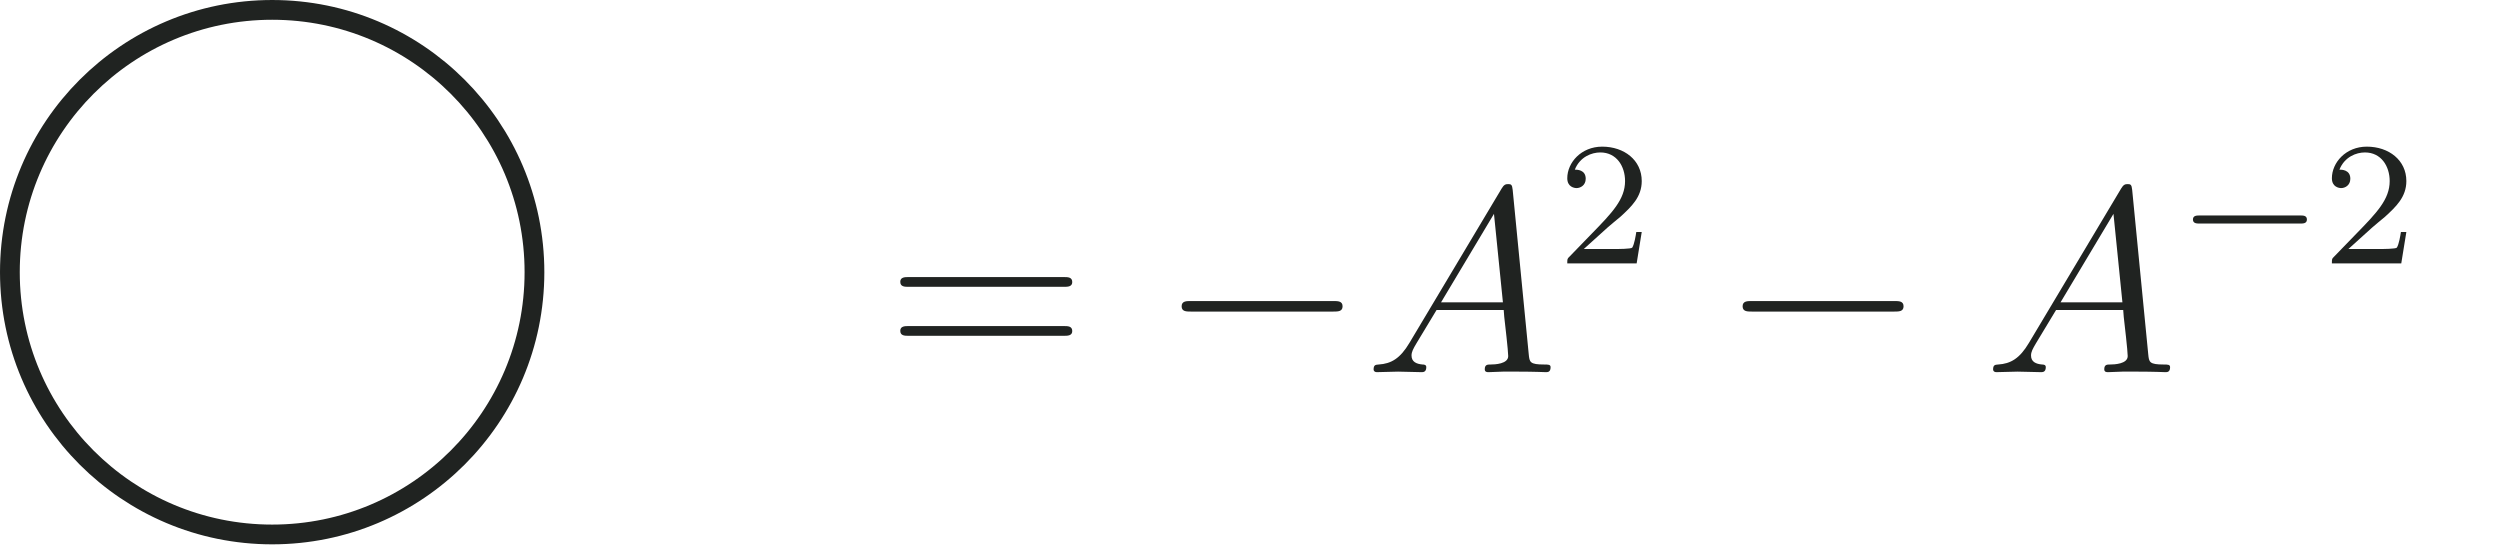
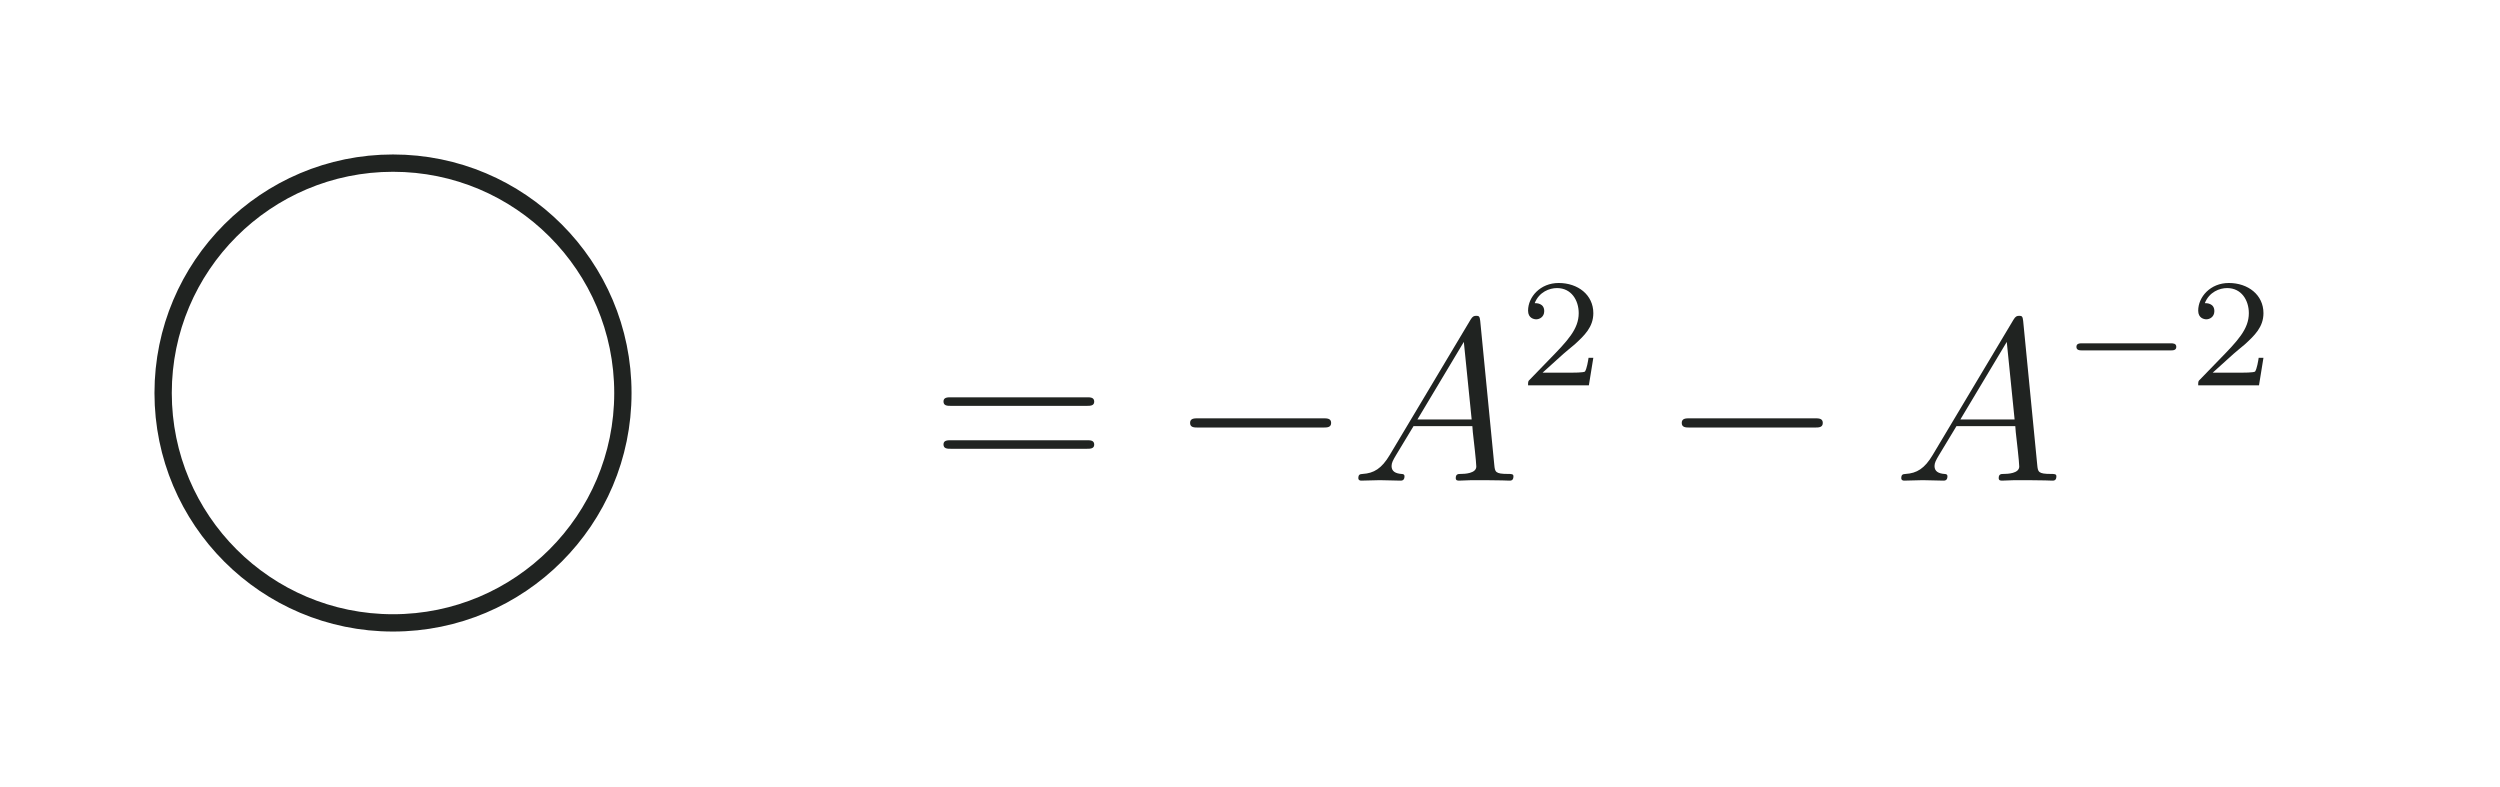
- <svg xmlns="http://www.w3.org/2000/svg" xmlns:xlink="http://www.w3.org/1999/xlink" version="1.1" width="113.475pt" height="24.708pt" viewBox="-64.03 -64.03 113.475 24.708">
+ <svg xmlns="http://www.w3.org/2000/svg" xmlns:xlink="http://www.w3.org/1999/xlink" version="1.1" width="129.475pt" height="40.708pt" viewBox="-72.03 -72.03 129.475 40.708">
  <g fill="#202321" stroke="none">
    <defs>
      <path id="g0-0" d="M5.571-1.809C5.699-1.809 5.874-1.809 5.874-1.993S5.699-2.176 5.571-2.176H1.004C.877-2.176 .701-2.176 .701-1.993S.877-1.809 1.004-1.809H5.571Z" />
      <path id="g1-0" d="M7.878-2.75C8.082-2.75 8.297-2.75 8.297-2.989S8.082-3.228 7.878-3.228H1.411C1.207-3.228 .992-3.228 .992-2.989S1.207-2.75 1.411-2.75H7.878Z" />
      <path id="g2-65" d="M2.032-1.327C1.614-.622 1.207-.383 .634-.347C.502-.335 .406-.335 .406-.12C.406-.048 .466 0 .55 0C.765 0 1.303-.024 1.518-.024C1.865-.024 2.248 0 2.582 0C2.654 0 2.798 0 2.798-.227C2.798-.335 2.702-.347 2.63-.347C2.355-.371 2.128-.466 2.128-.753C2.128-.921 2.2-1.052 2.355-1.315L3.264-2.821H6.312C6.324-2.714 6.324-2.618 6.336-2.511C6.372-2.2 6.516-.956 6.516-.729C6.516-.371 5.906-.347 5.715-.347C5.583-.347 5.452-.347 5.452-.132C5.452 0 5.559 0 5.631 0C5.834 0 6.073-.024 6.276-.024H6.958C7.687-.024 8.213 0 8.225 0C8.309 0 8.44 0 8.44-.227C8.44-.347 8.333-.347 8.153-.347C7.496-.347 7.484-.454 7.448-.813L6.719-8.273C6.695-8.512 6.647-8.536 6.516-8.536C6.396-8.536 6.324-8.512 6.217-8.333L2.032-1.327ZM3.467-3.168L5.87-7.185L6.276-3.168H3.467Z" />
      <path id="g3-50" d="M2.248-1.626C2.375-1.745 2.71-2.008 2.837-2.12C3.332-2.574 3.802-3.013 3.802-3.738C3.802-4.686 3.005-5.3 2.008-5.3C1.052-5.3 .422-4.575 .422-3.866C.422-3.475 .733-3.419 .845-3.419C1.012-3.419 1.259-3.539 1.259-3.842C1.259-4.256 .861-4.256 .765-4.256C.996-4.838 1.53-5.037 1.921-5.037C2.662-5.037 3.045-4.407 3.045-3.738C3.045-2.909 2.463-2.303 1.522-1.339L.518-.303C.422-.215 .422-.199 .422 0H3.571L3.802-1.427H3.555C3.531-1.267 3.467-.869 3.371-.717C3.324-.654 2.718-.654 2.59-.654H1.172L2.248-1.626Z" />
      <path id="g4-61" d="M8.07-3.873C8.237-3.873 8.452-3.873 8.452-4.089C8.452-4.316 8.249-4.316 8.07-4.316H1.028C.861-4.316 .646-4.316 .646-4.101C.646-3.873 .849-3.873 1.028-3.873H8.07ZM8.07-1.65C8.237-1.65 8.452-1.65 8.452-1.865C8.452-2.092 8.249-2.092 8.07-2.092H1.028C.861-2.092 .646-2.092 .646-1.877C.646-1.65 .849-1.65 1.028-1.65H8.07Z" />
    </defs>
    <g id="page1">
      <g stroke-miterlimit="10" transform="translate(-51.67613,-51.67613)scale(0.996264,-0.996264)">
        <g fill="#202321" stroke="#202321">
          <g stroke-width="0.4">
            <g stroke-width="0.9">
              <g stroke-linecap="round">
                <g stroke-linejoin="round">
                  <path d="M11.95 0C11.95 6.6 6.6 11.95 0 11.95S-11.95 6.6-11.95 0S-6.6-11.95 0-11.95S11.95-6.6 11.95 0ZM0 0" fill="none" />
                  <g transform="translate(27.96797,-4.55513)">
                    <g stroke="none" transform="scale(-1.00375,1.00375)translate(-51.67613,-51.67613)scale(-1,-1)">
                      <g fill="#202321">
                        <g stroke="none">
                          <use x="-51.676" y="-51.676" xlink:href="#g4-61" />
                          <use x="-39.251" y="-51.676" xlink:href="#g1-0" />
                          <use x="-29.952" y="-51.676" xlink:href="#g2-65" />
                          <use x="-21.177" y="-56.612" xlink:href="#g3-50" />
                          <use x="-13.788" y="-51.676" xlink:href="#g1-0" />
                          <use x="-1.833" y="-51.676" xlink:href="#g2-65" />
                          <use x="6.943" y="-56.612" xlink:href="#g0-0" />
                          <use x="13.529" y="-56.612" xlink:href="#g3-50" />
                        </g>
                      </g>
                    </g>
                  </g>
                </g>
              </g>
            </g>
          </g>
        </g>
      </g>
    </g>
  </g>
</svg>
